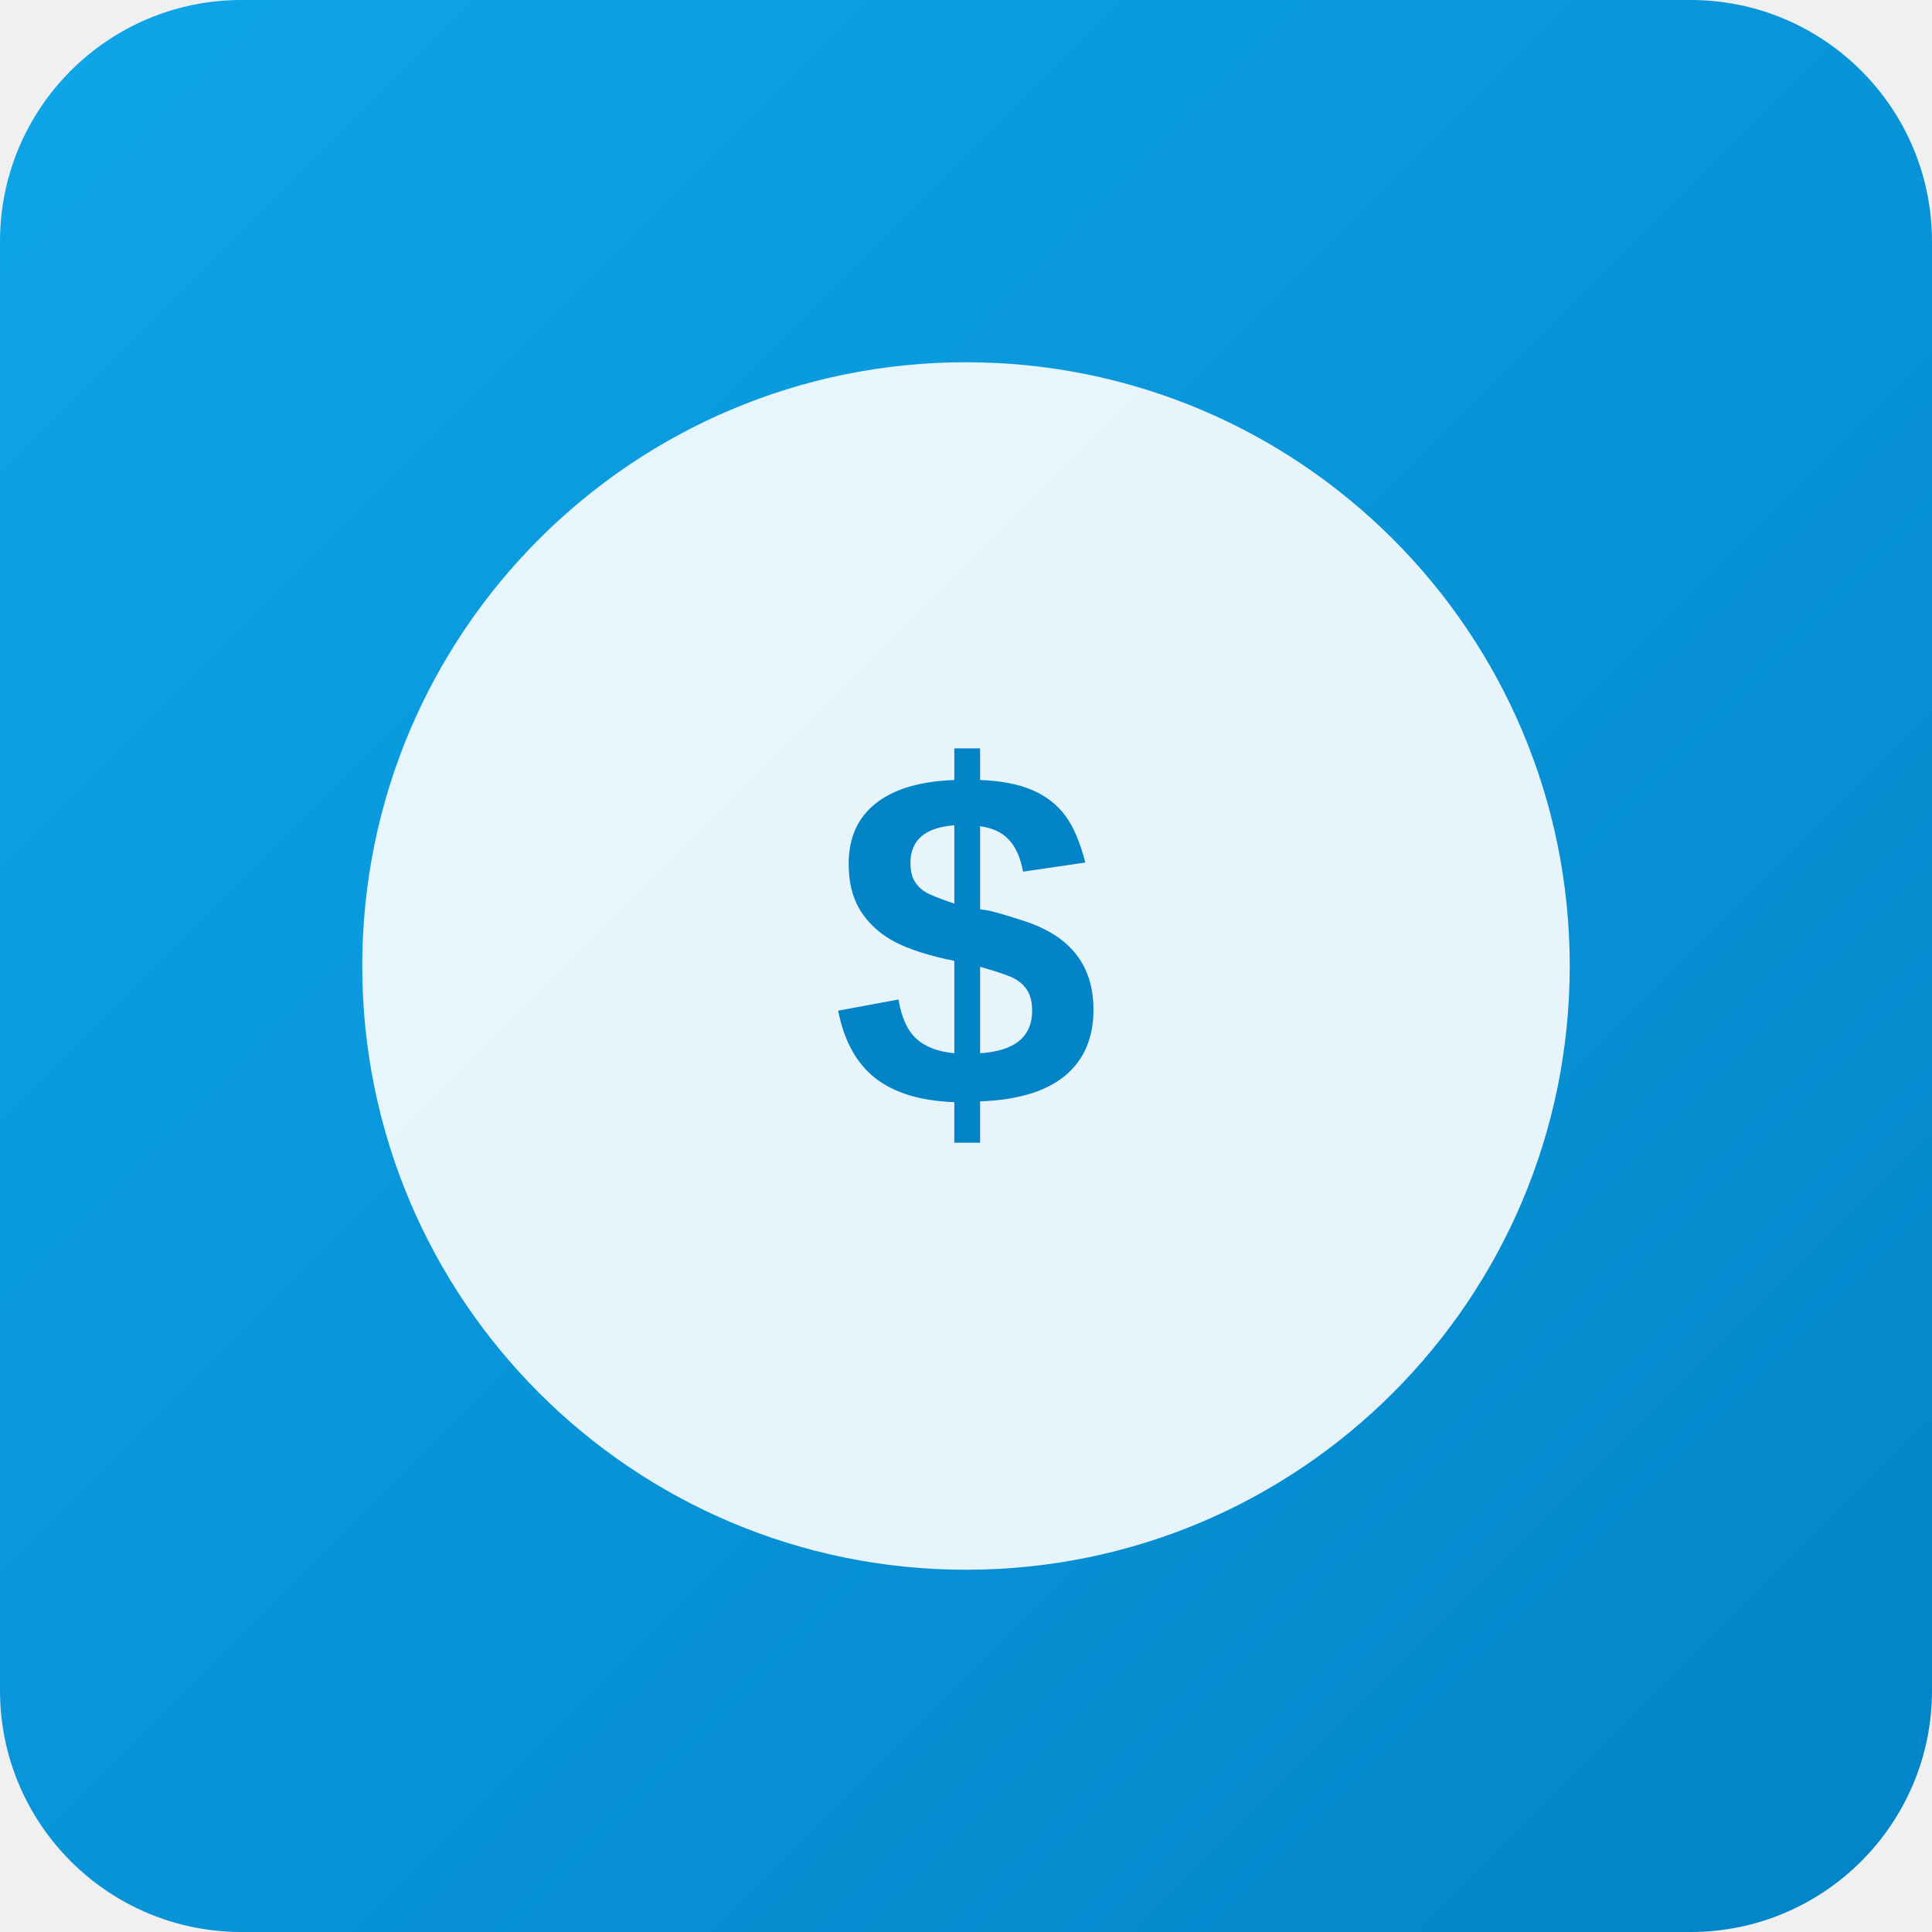
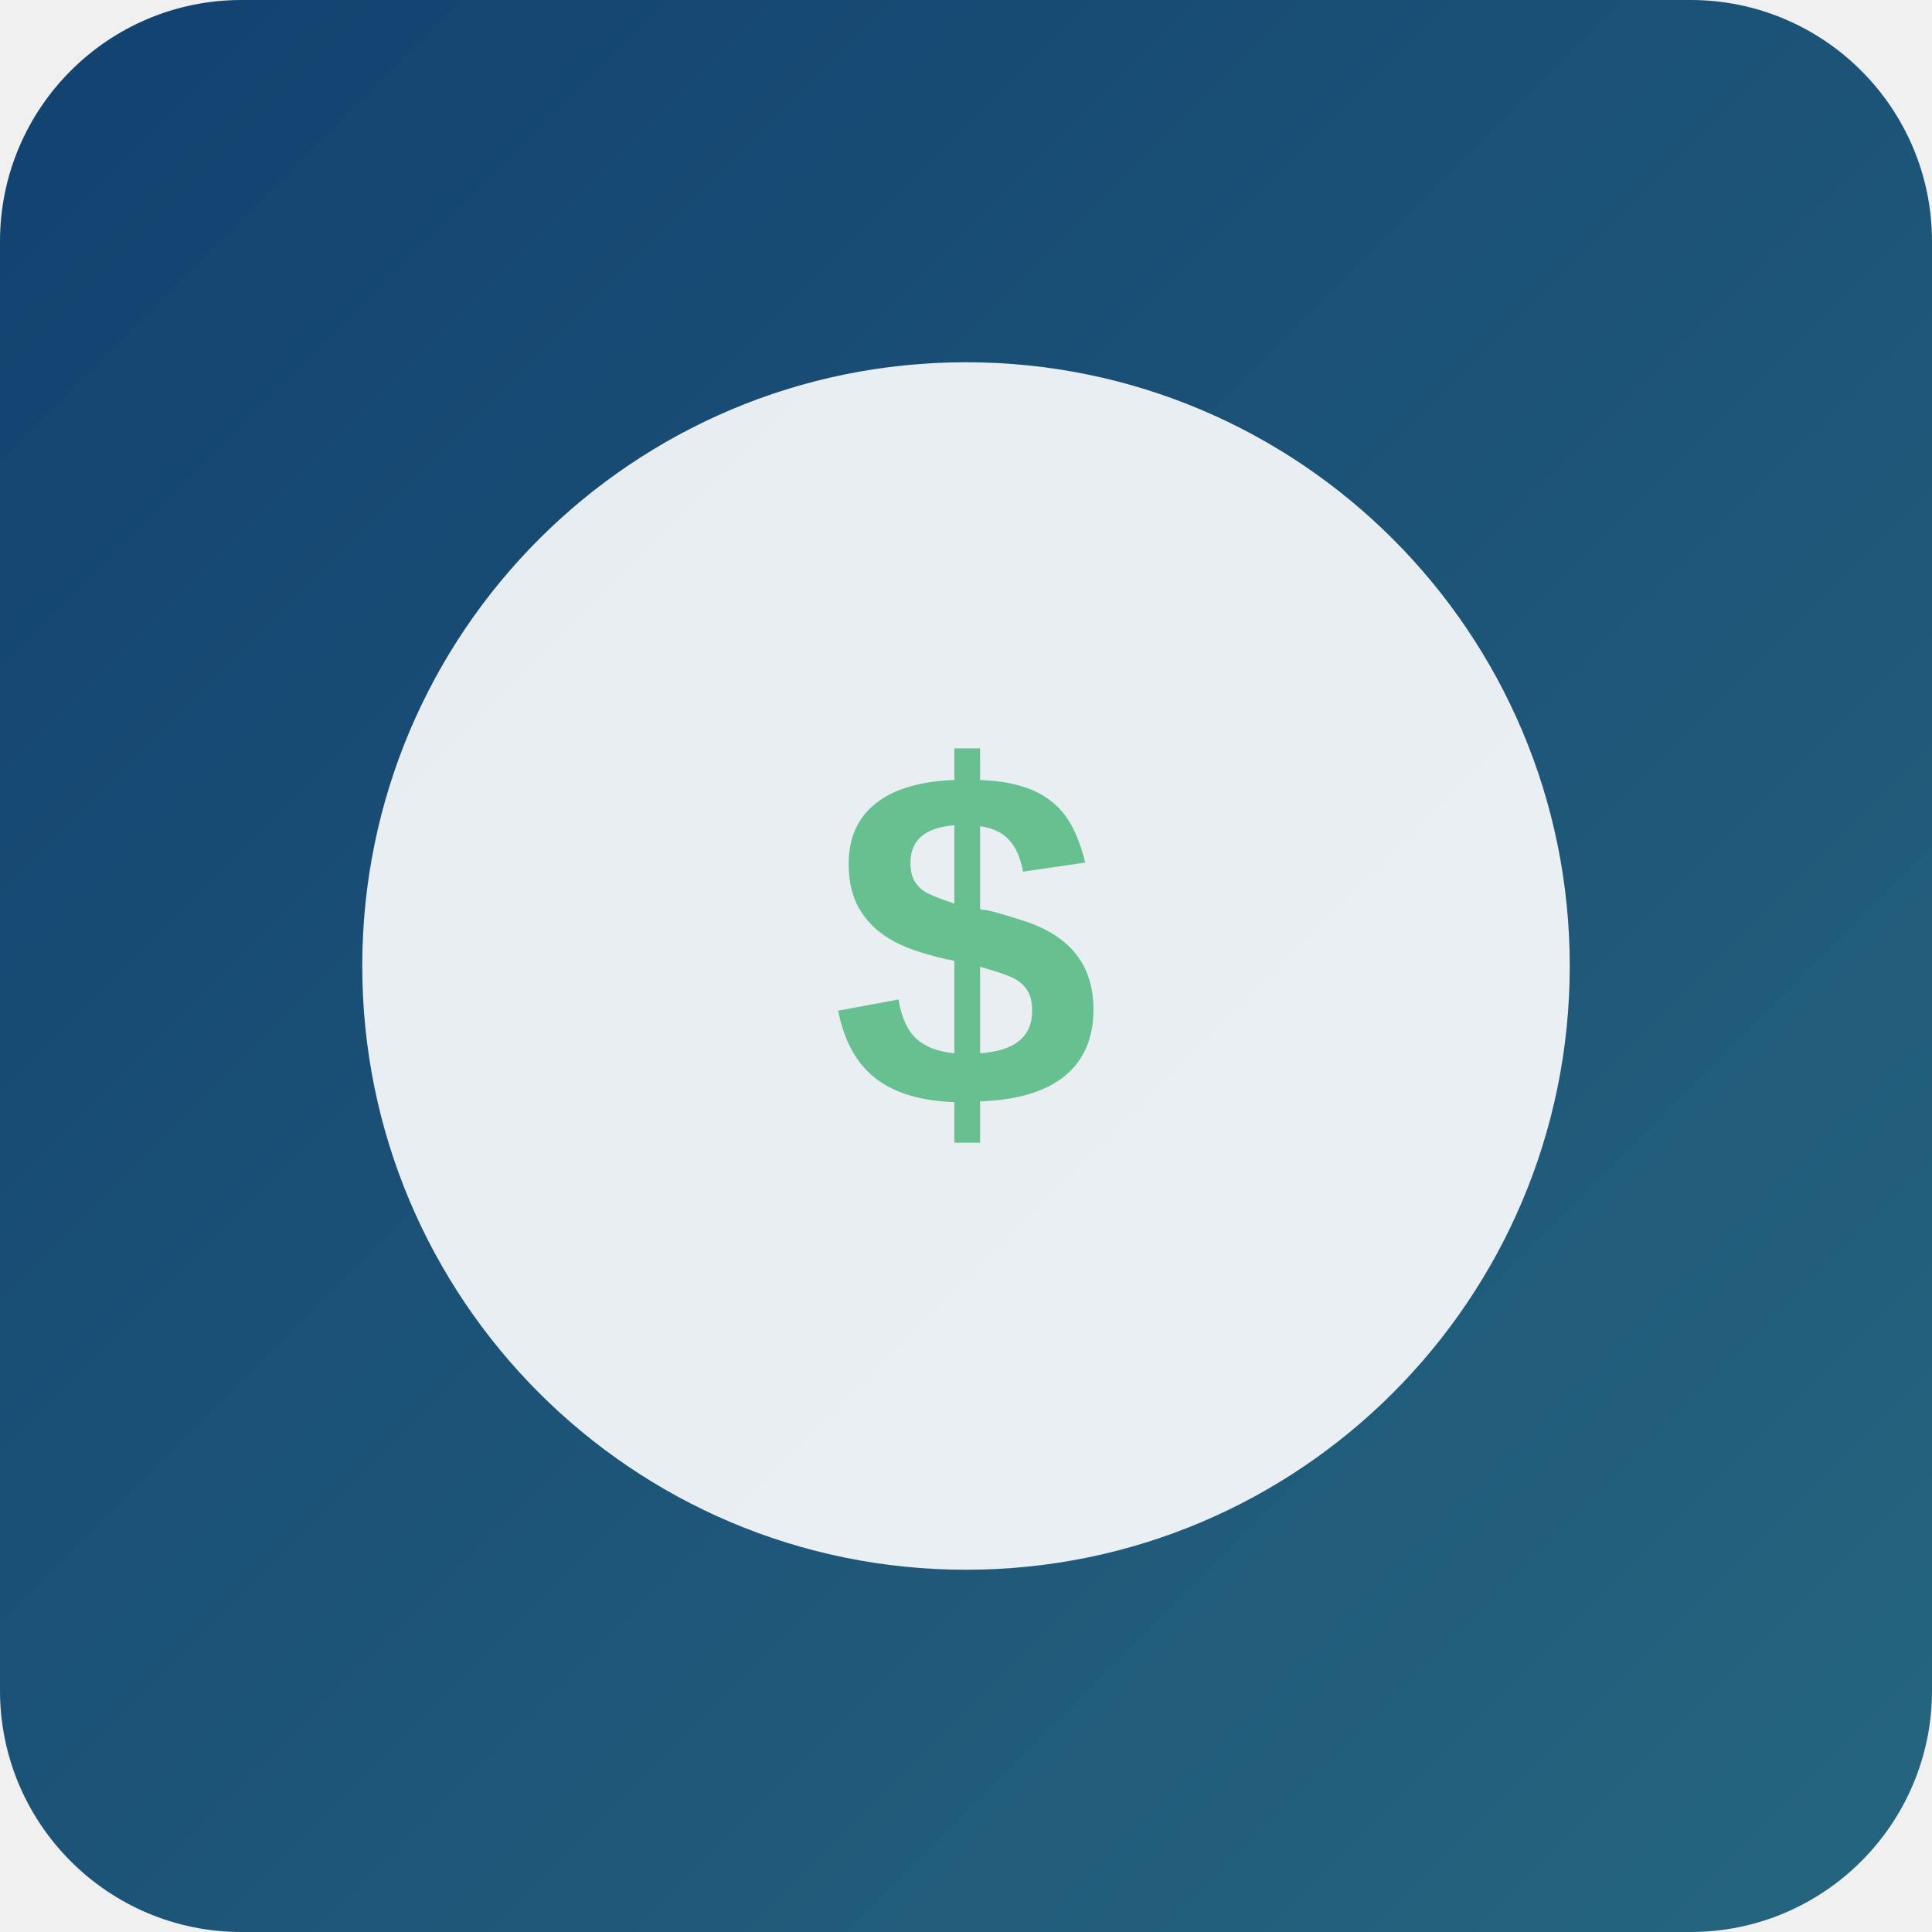
<svg xmlns="http://www.w3.org/2000/svg" width="192" height="192" viewBox="0 0 192 192">
  <defs>
    <linearGradient id="gradient" x1="0%" y1="0%" x2="100%" y2="100%">
-       <stop offset="0%" style="stop-color:#0ea5e9;stop-opacity:1" />
-       <stop offset="100%" style="stop-color:#0284c7;stop-opacity:1" />
+       <stop offset="0%" style="stop-color:#124170;stop-opacity:1" />
+       <stop offset="100%" style="stop-color:#26667F;stop-opacity:1" />
    </linearGradient>
  </defs>
  <rect width="192" height="192" rx="24" fill="url(#gradient)" />
  <circle cx="96" cy="96" r="60" fill="white" opacity="0.9" />
-   <text x="96" y="110" font-family="Arial, sans-serif" font-size="48" font-weight="bold" text-anchor="middle" fill="#0284c7">$</text>
+   <text x="96" y="110" font-family="Arial, sans-serif" font-size="48" font-weight="bold" text-anchor="middle" fill="#67C090">$</text>
</svg>
